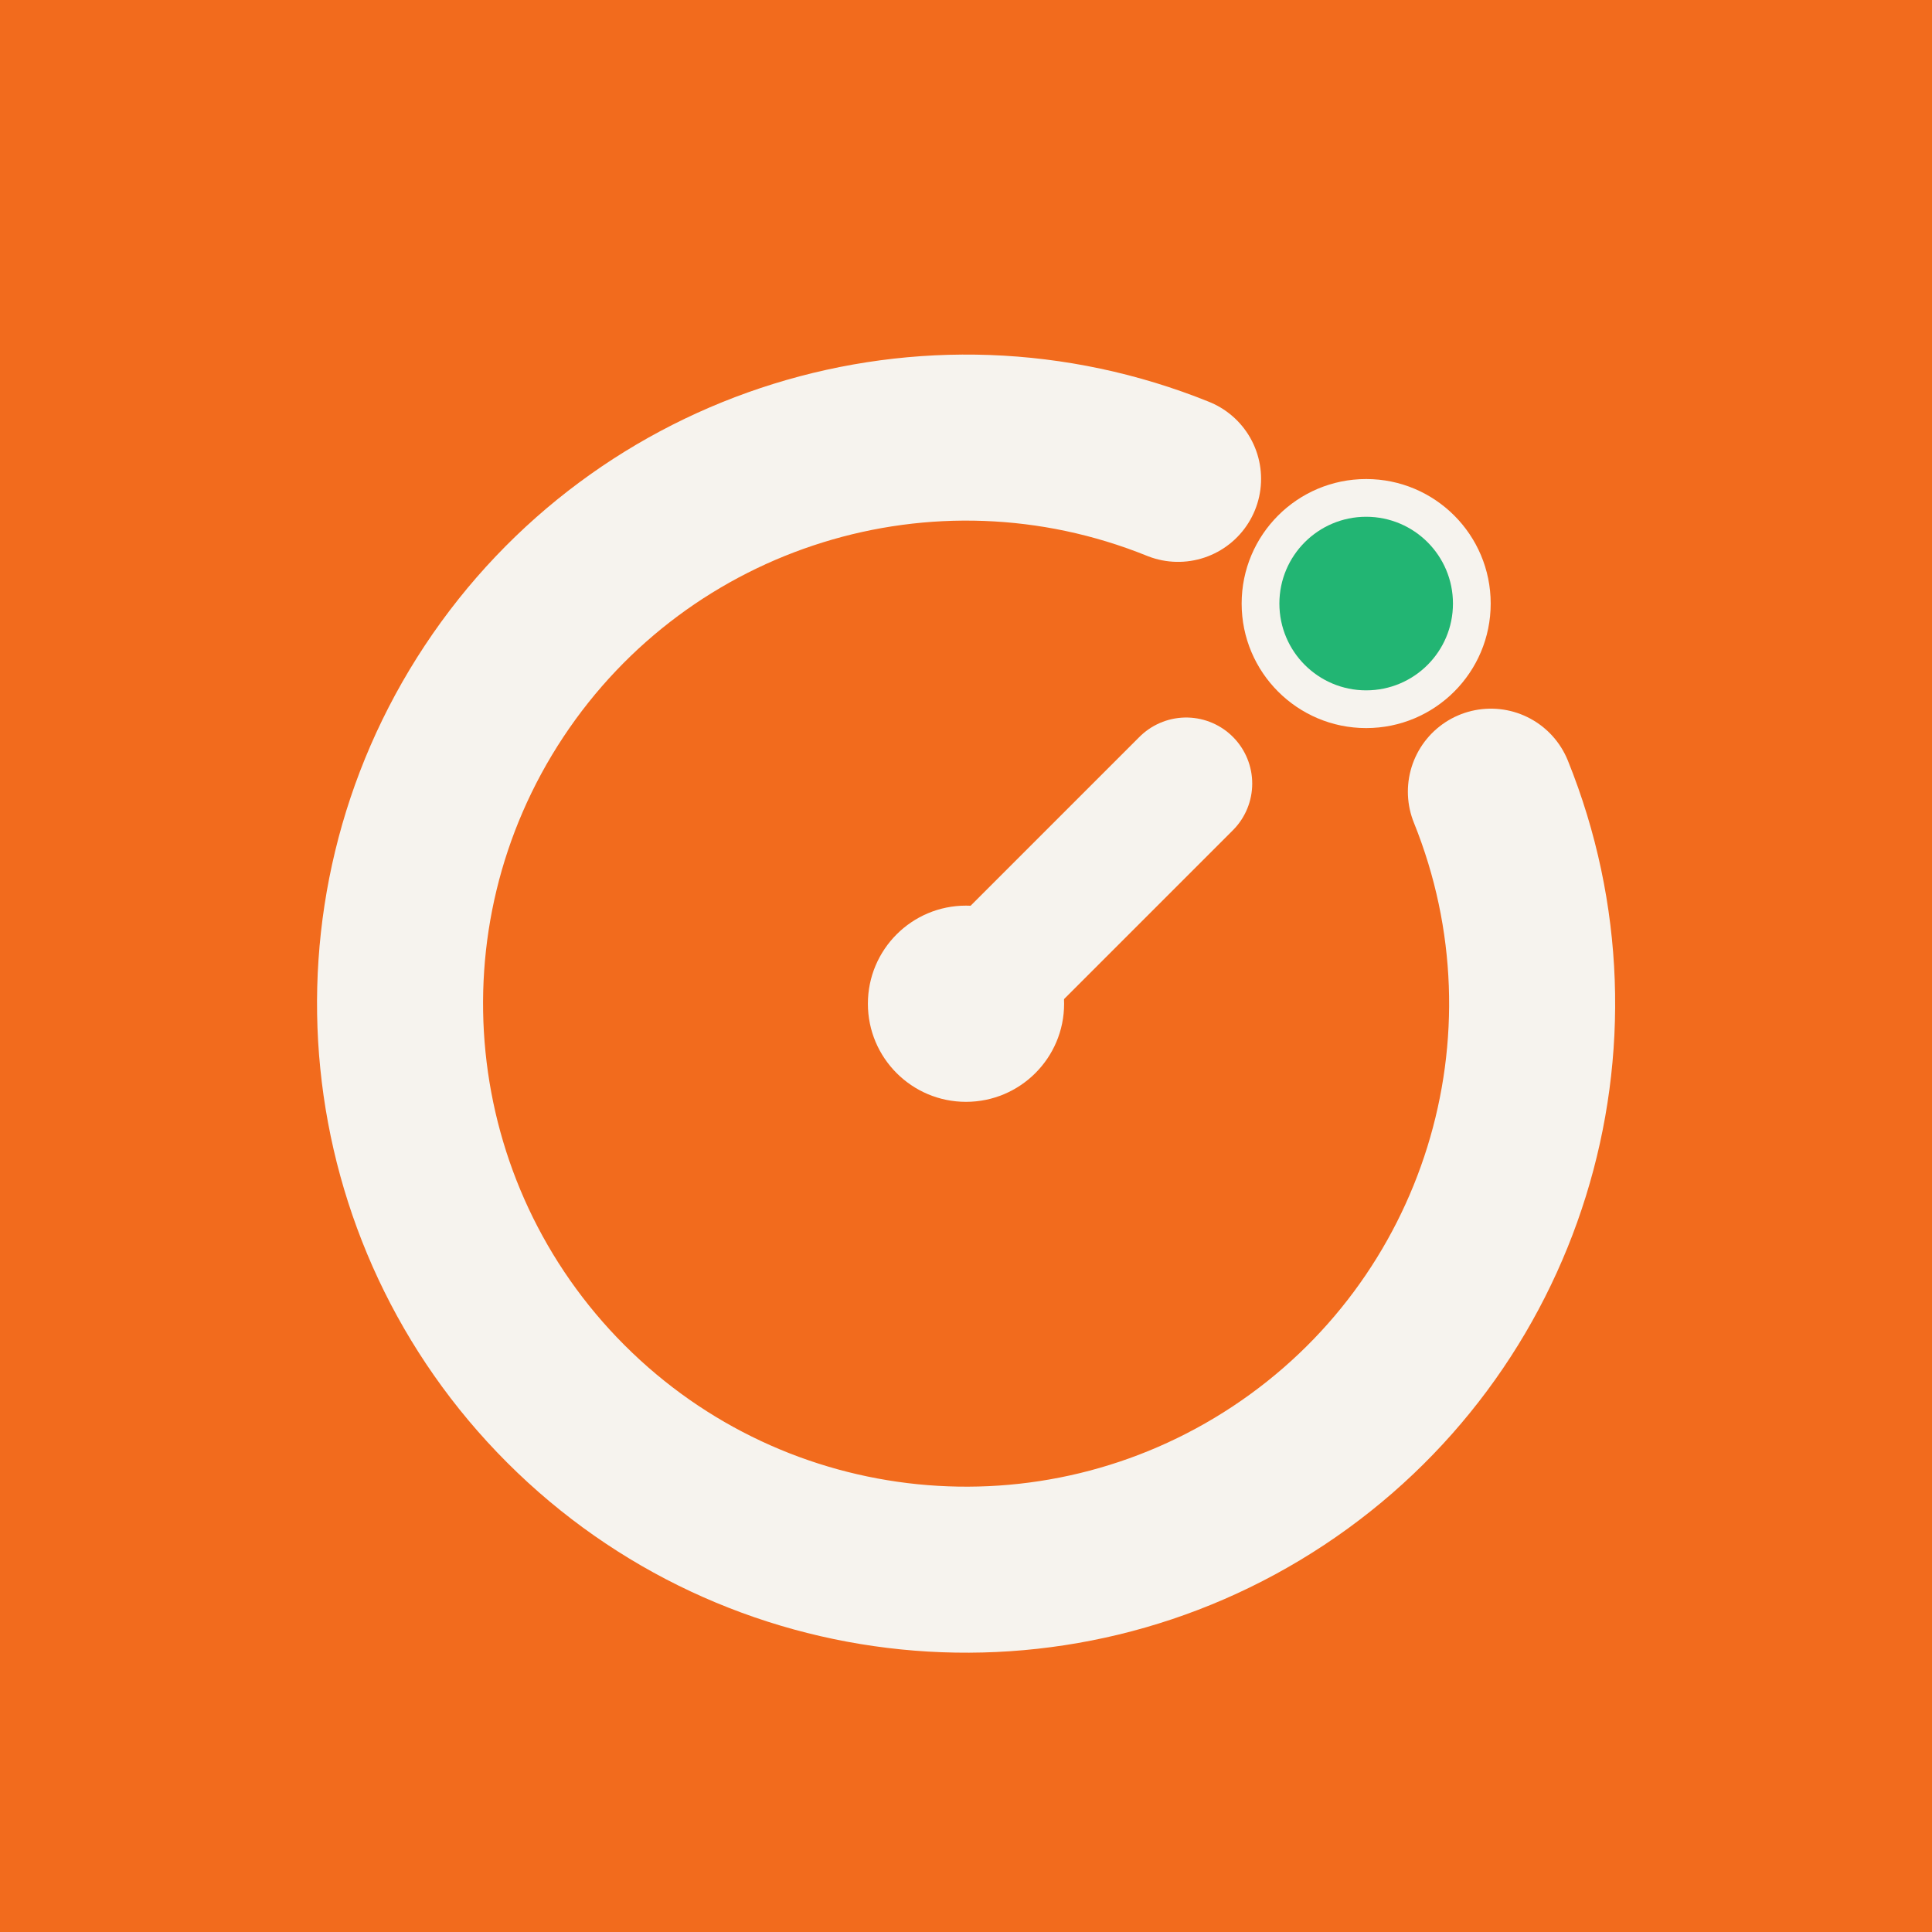
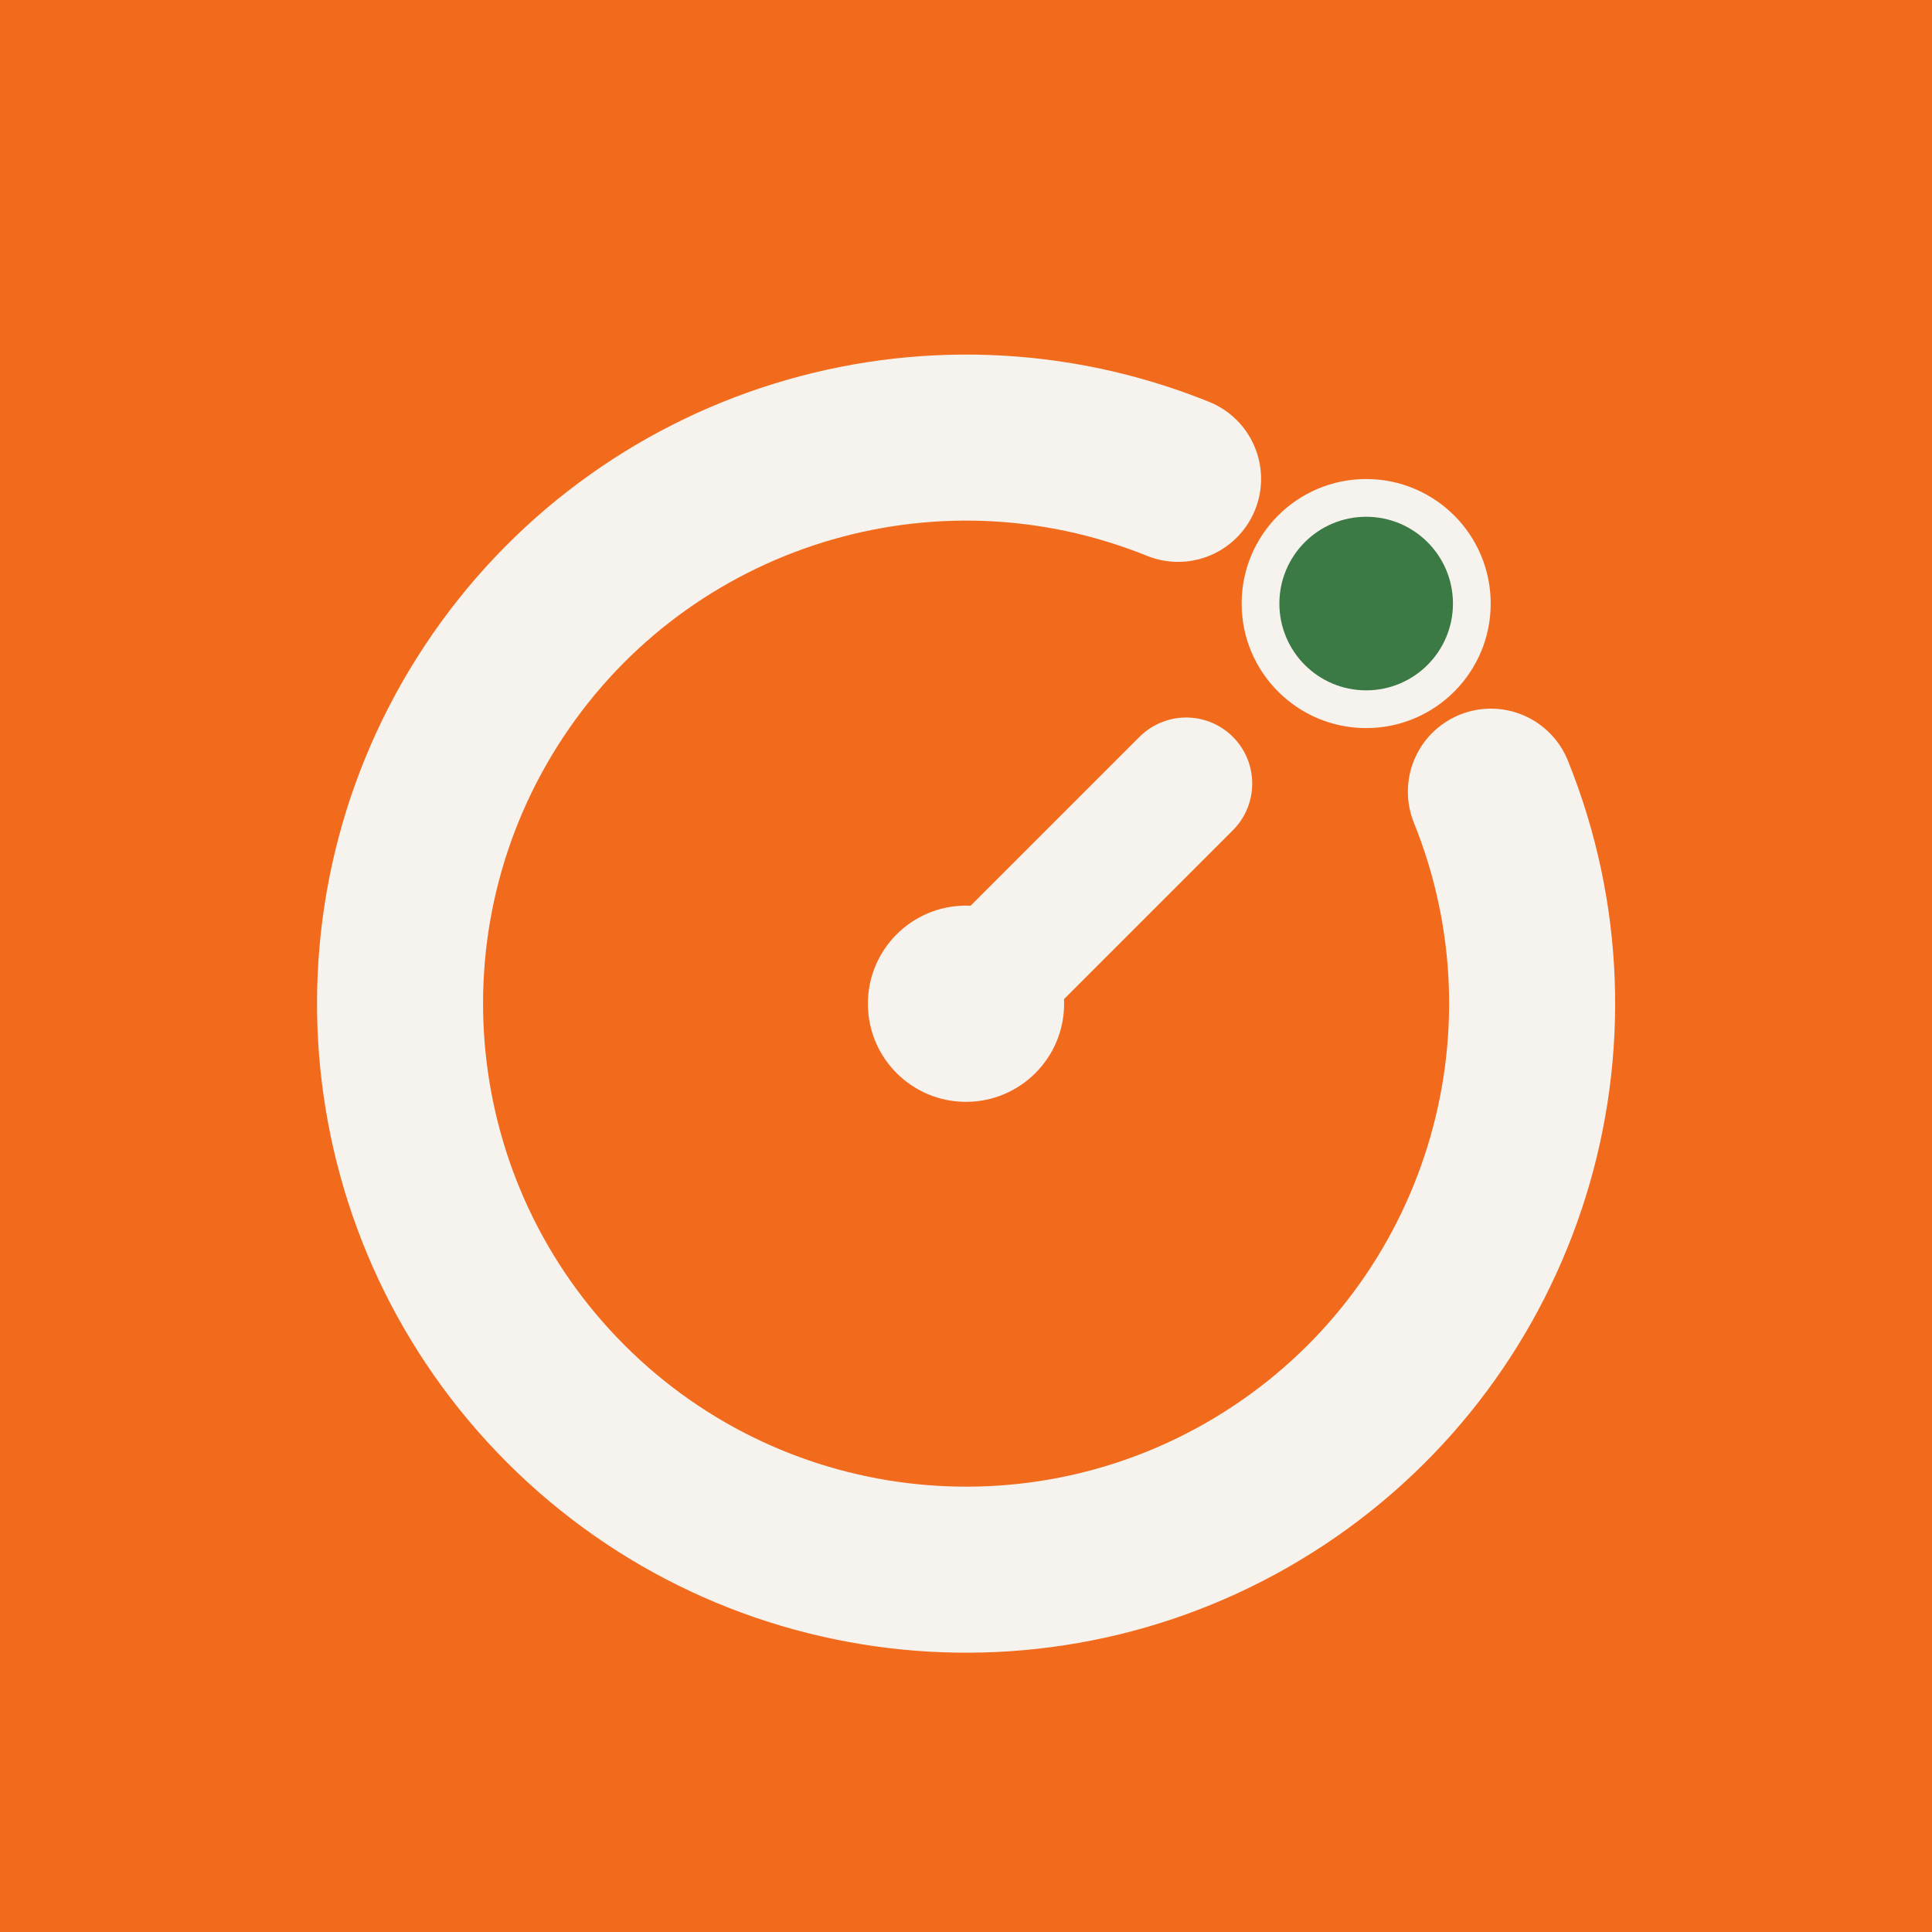
<svg xmlns="http://www.w3.org/2000/svg" viewBox="0 0 1024 1024">
  <rect width="1024" height="1024" fill="#F26B1D" />
  <path d="M 790.2 419.6 A 300 300 0 1 1 624.4 253.8" fill="none" stroke="#F6F3EE" stroke-width="88" stroke-linecap="round" />
  <line x1="512" y1="532" x2="628.7" y2="415.3" stroke="#F6F3EE" stroke-width="70" stroke-linecap="round" />
  <circle cx="512" cy="532" r="52" fill="#F6F3EE" />
  <circle cx="724.1" cy="319.9" r="66" fill="#F6F3EE" />
-   <circle cx="724.1" cy="319.9" r="46" fill="#22B573" />
+   <circle cx="724.1" cy="319.9" r="46" fill="#3B7A45" />
</svg>
